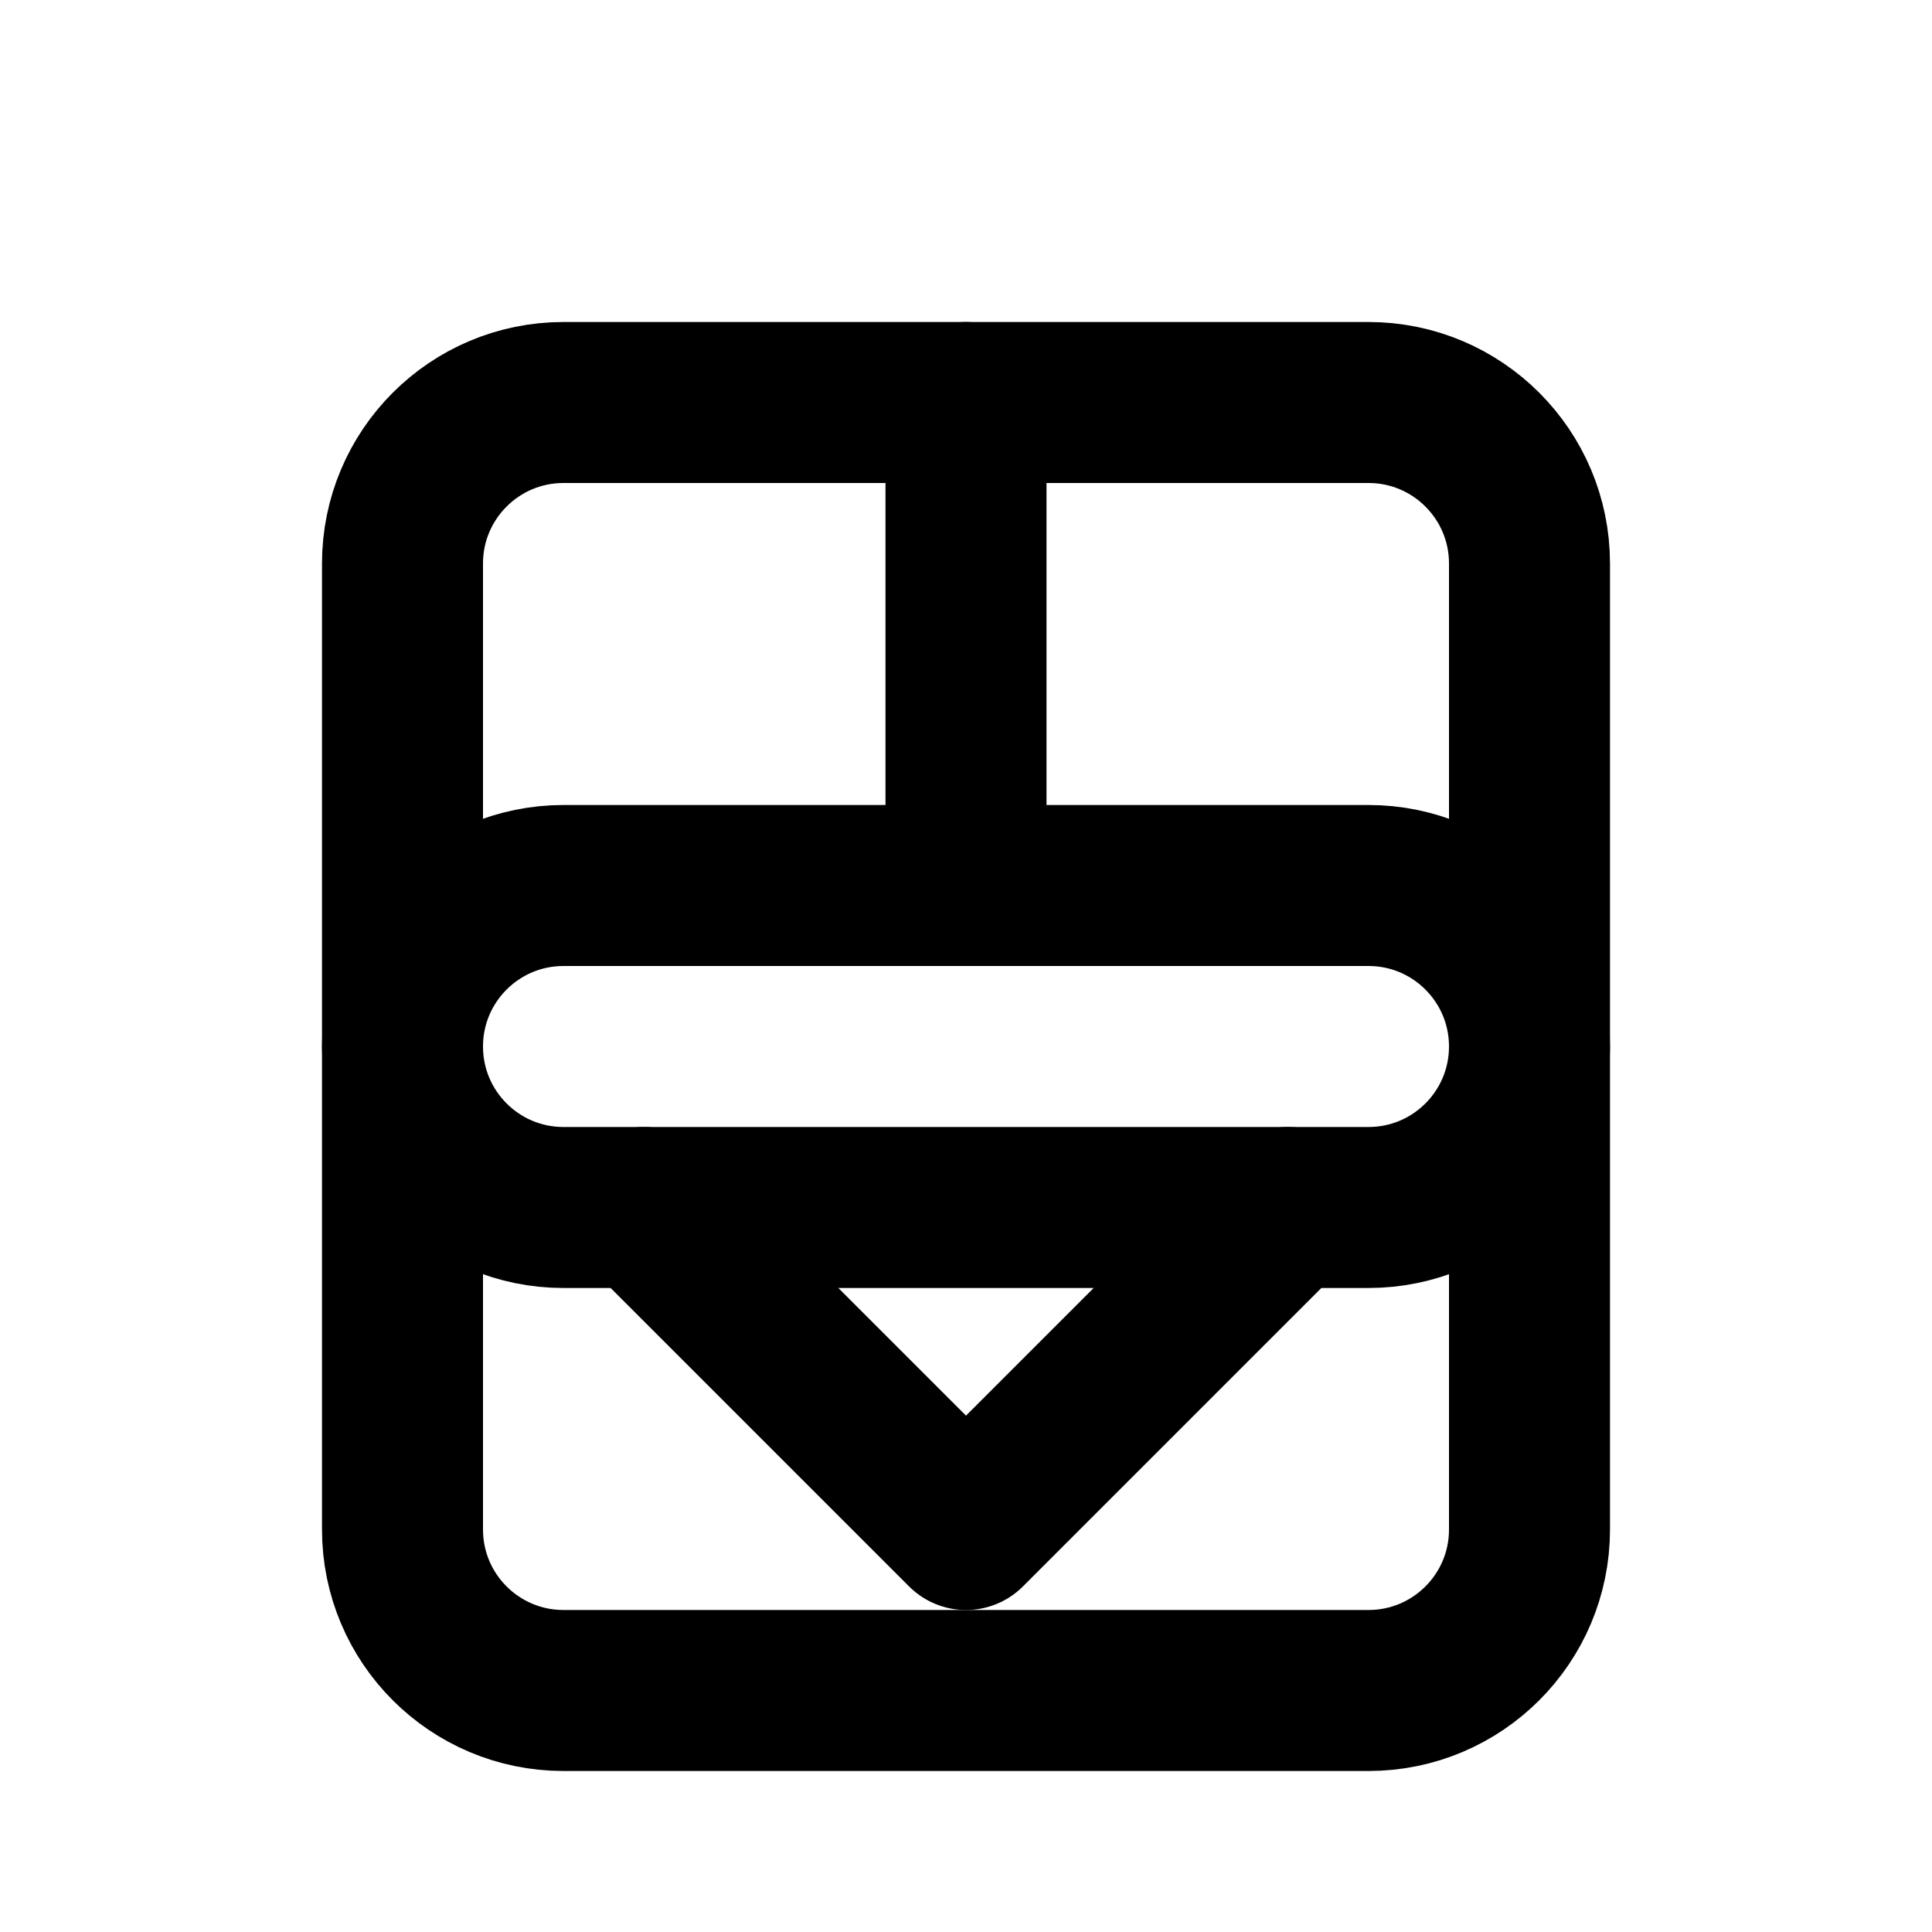
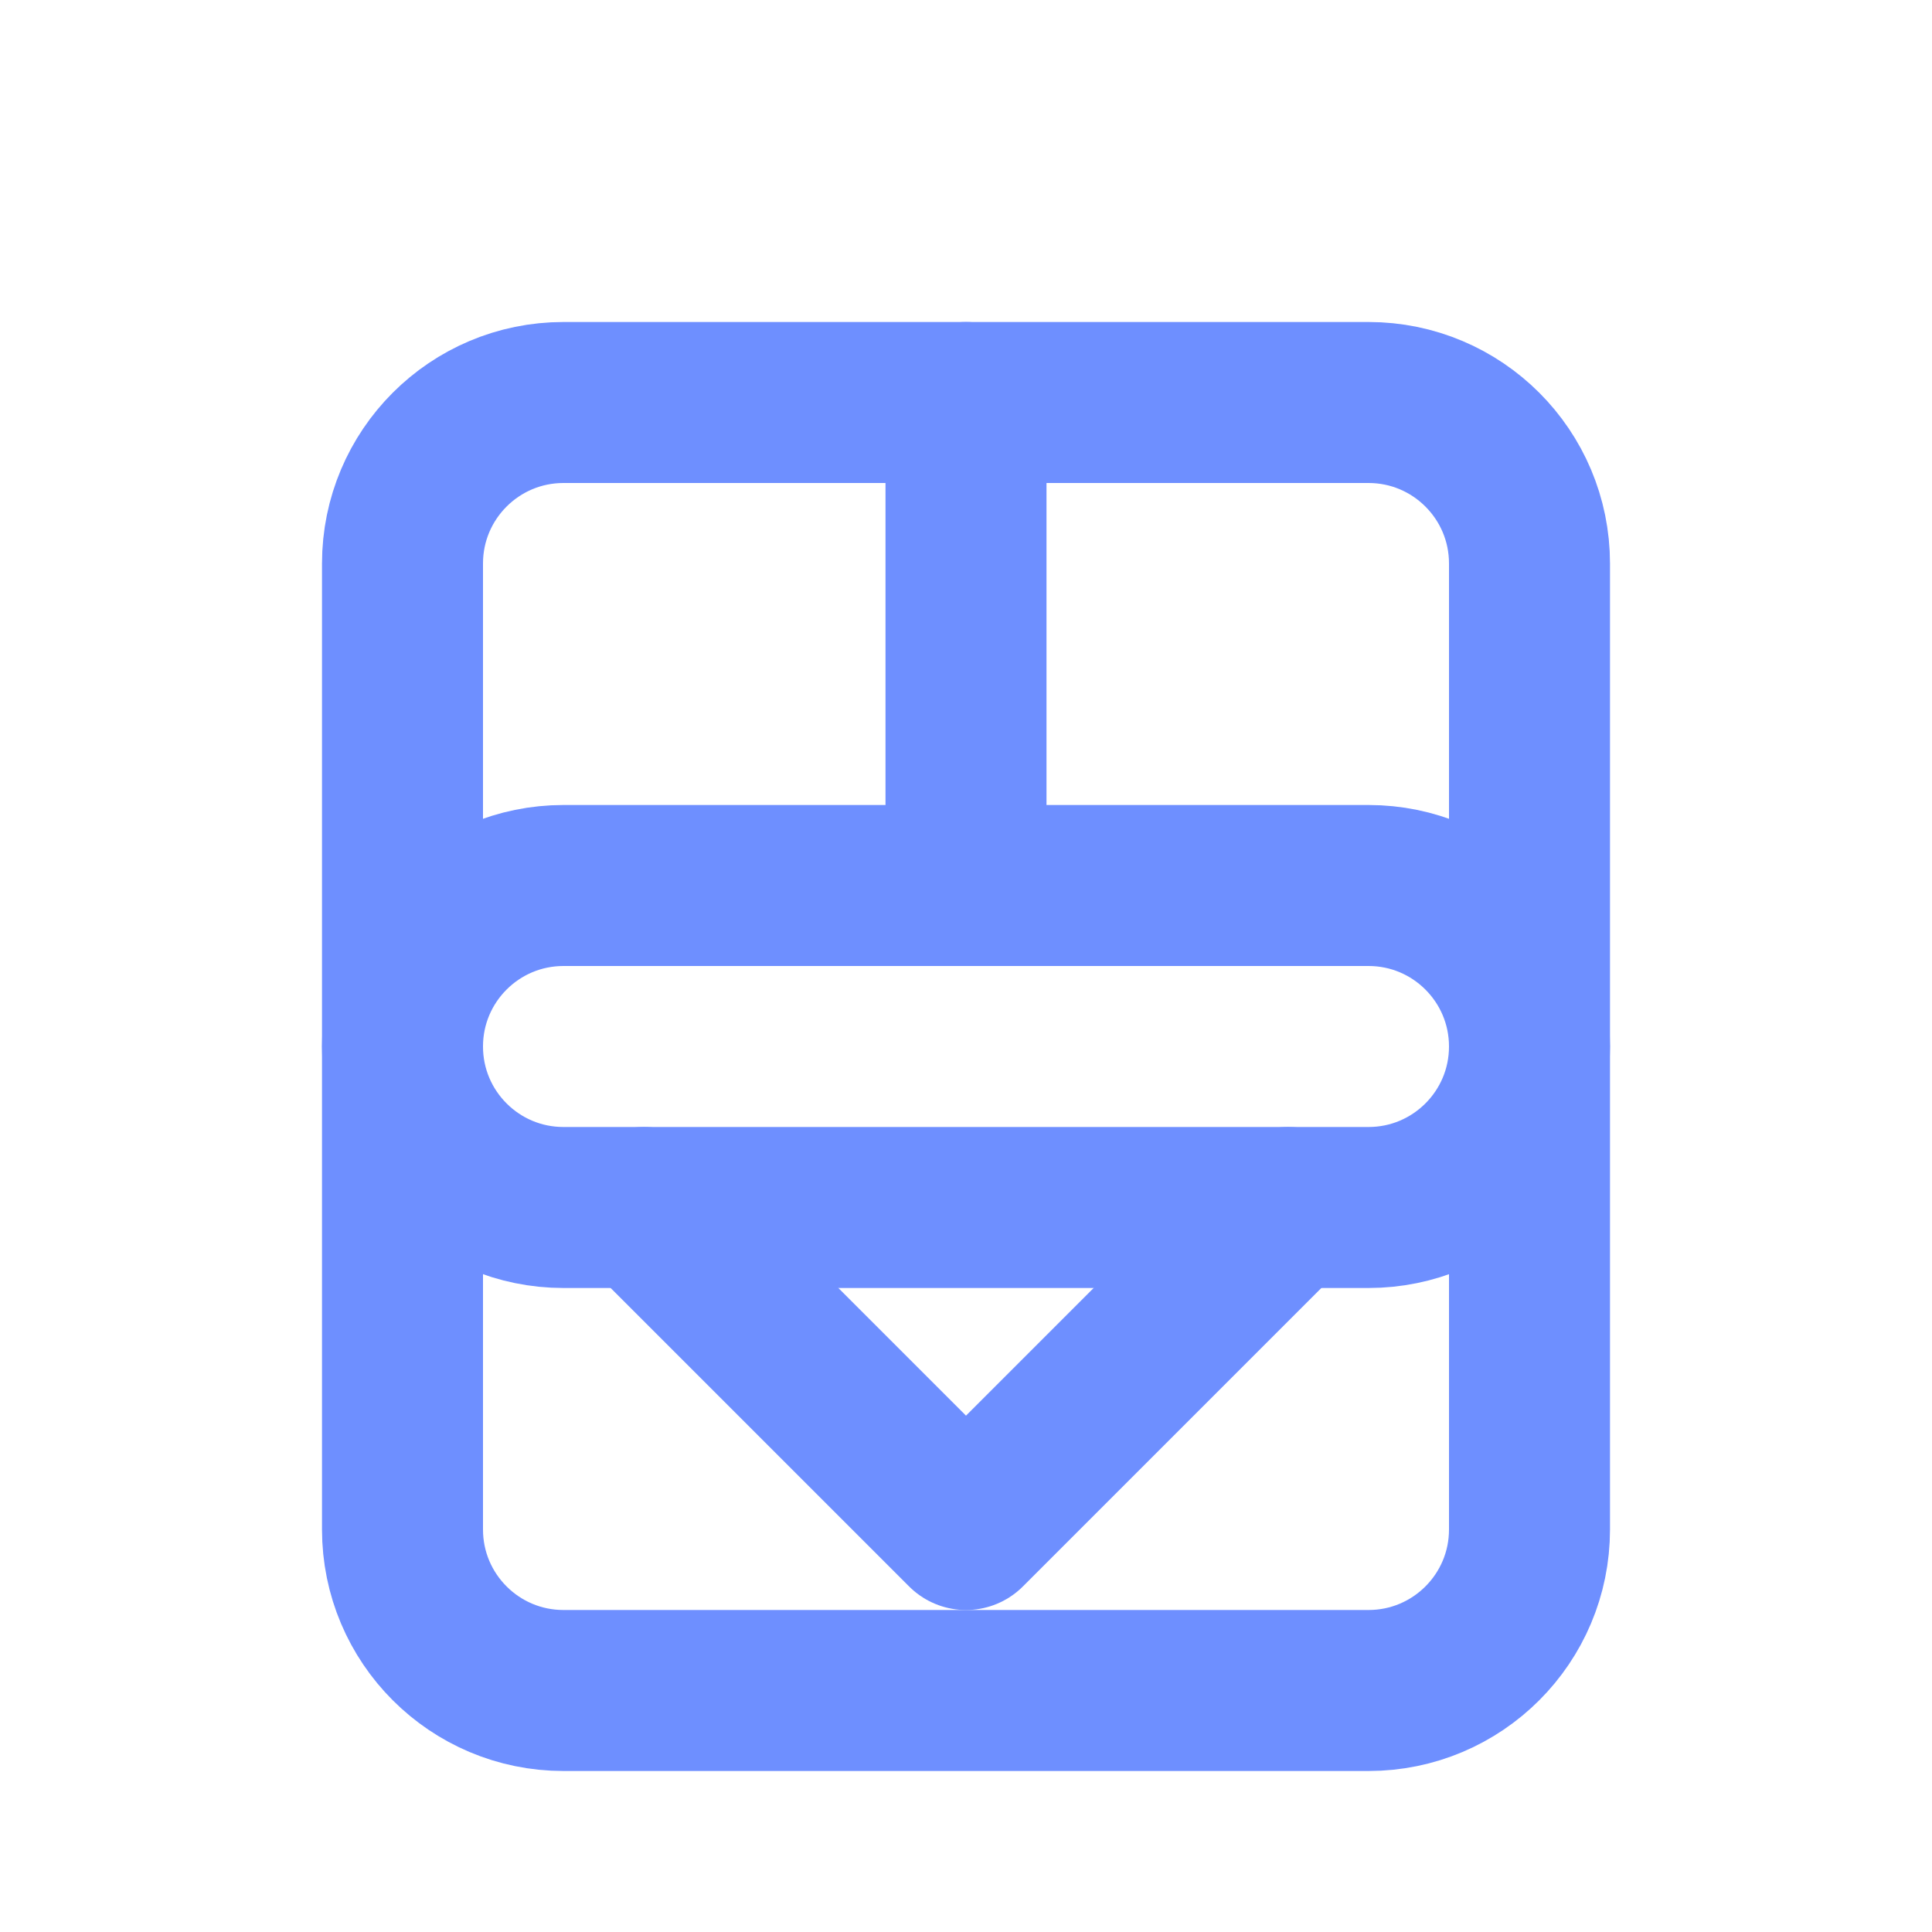
<svg xmlns="http://www.w3.org/2000/svg" width="24" height="24" viewBox="0 0 24 24" fill="none">
-   <rect x="5" y="11" width="14" height="10" rx="2" stroke="currentColor" stroke-width="2" />
-   <rect x="5" y="5" width="14" height="10" rx="2" stroke="currentColor" stroke-width="2" />
-   <path d="M12 11V5" stroke="currentColor" stroke-width="2" stroke-linecap="round" />
-   <path d="M8 15l4 4l4-4" stroke="currentColor" stroke-width="2" stroke-linecap="round" stroke-linejoin="round" />
+   <rect x="5" y="11" width="14" height="10" rx="2" stroke="#6E8FFF" stroke-width="2" />
+   <rect x="5" y="5" width="14" height="10" rx="2" stroke="#6E8FFF" stroke-width="2" />
+   <path d="M12 11V5" stroke="#6E8FFF" stroke-width="2" stroke-linecap="round" />
+   <path d="M8 15l4 4l4-4" stroke="#6E8FFF" stroke-width="2" stroke-linecap="round" stroke-linejoin="round" />
</svg>
